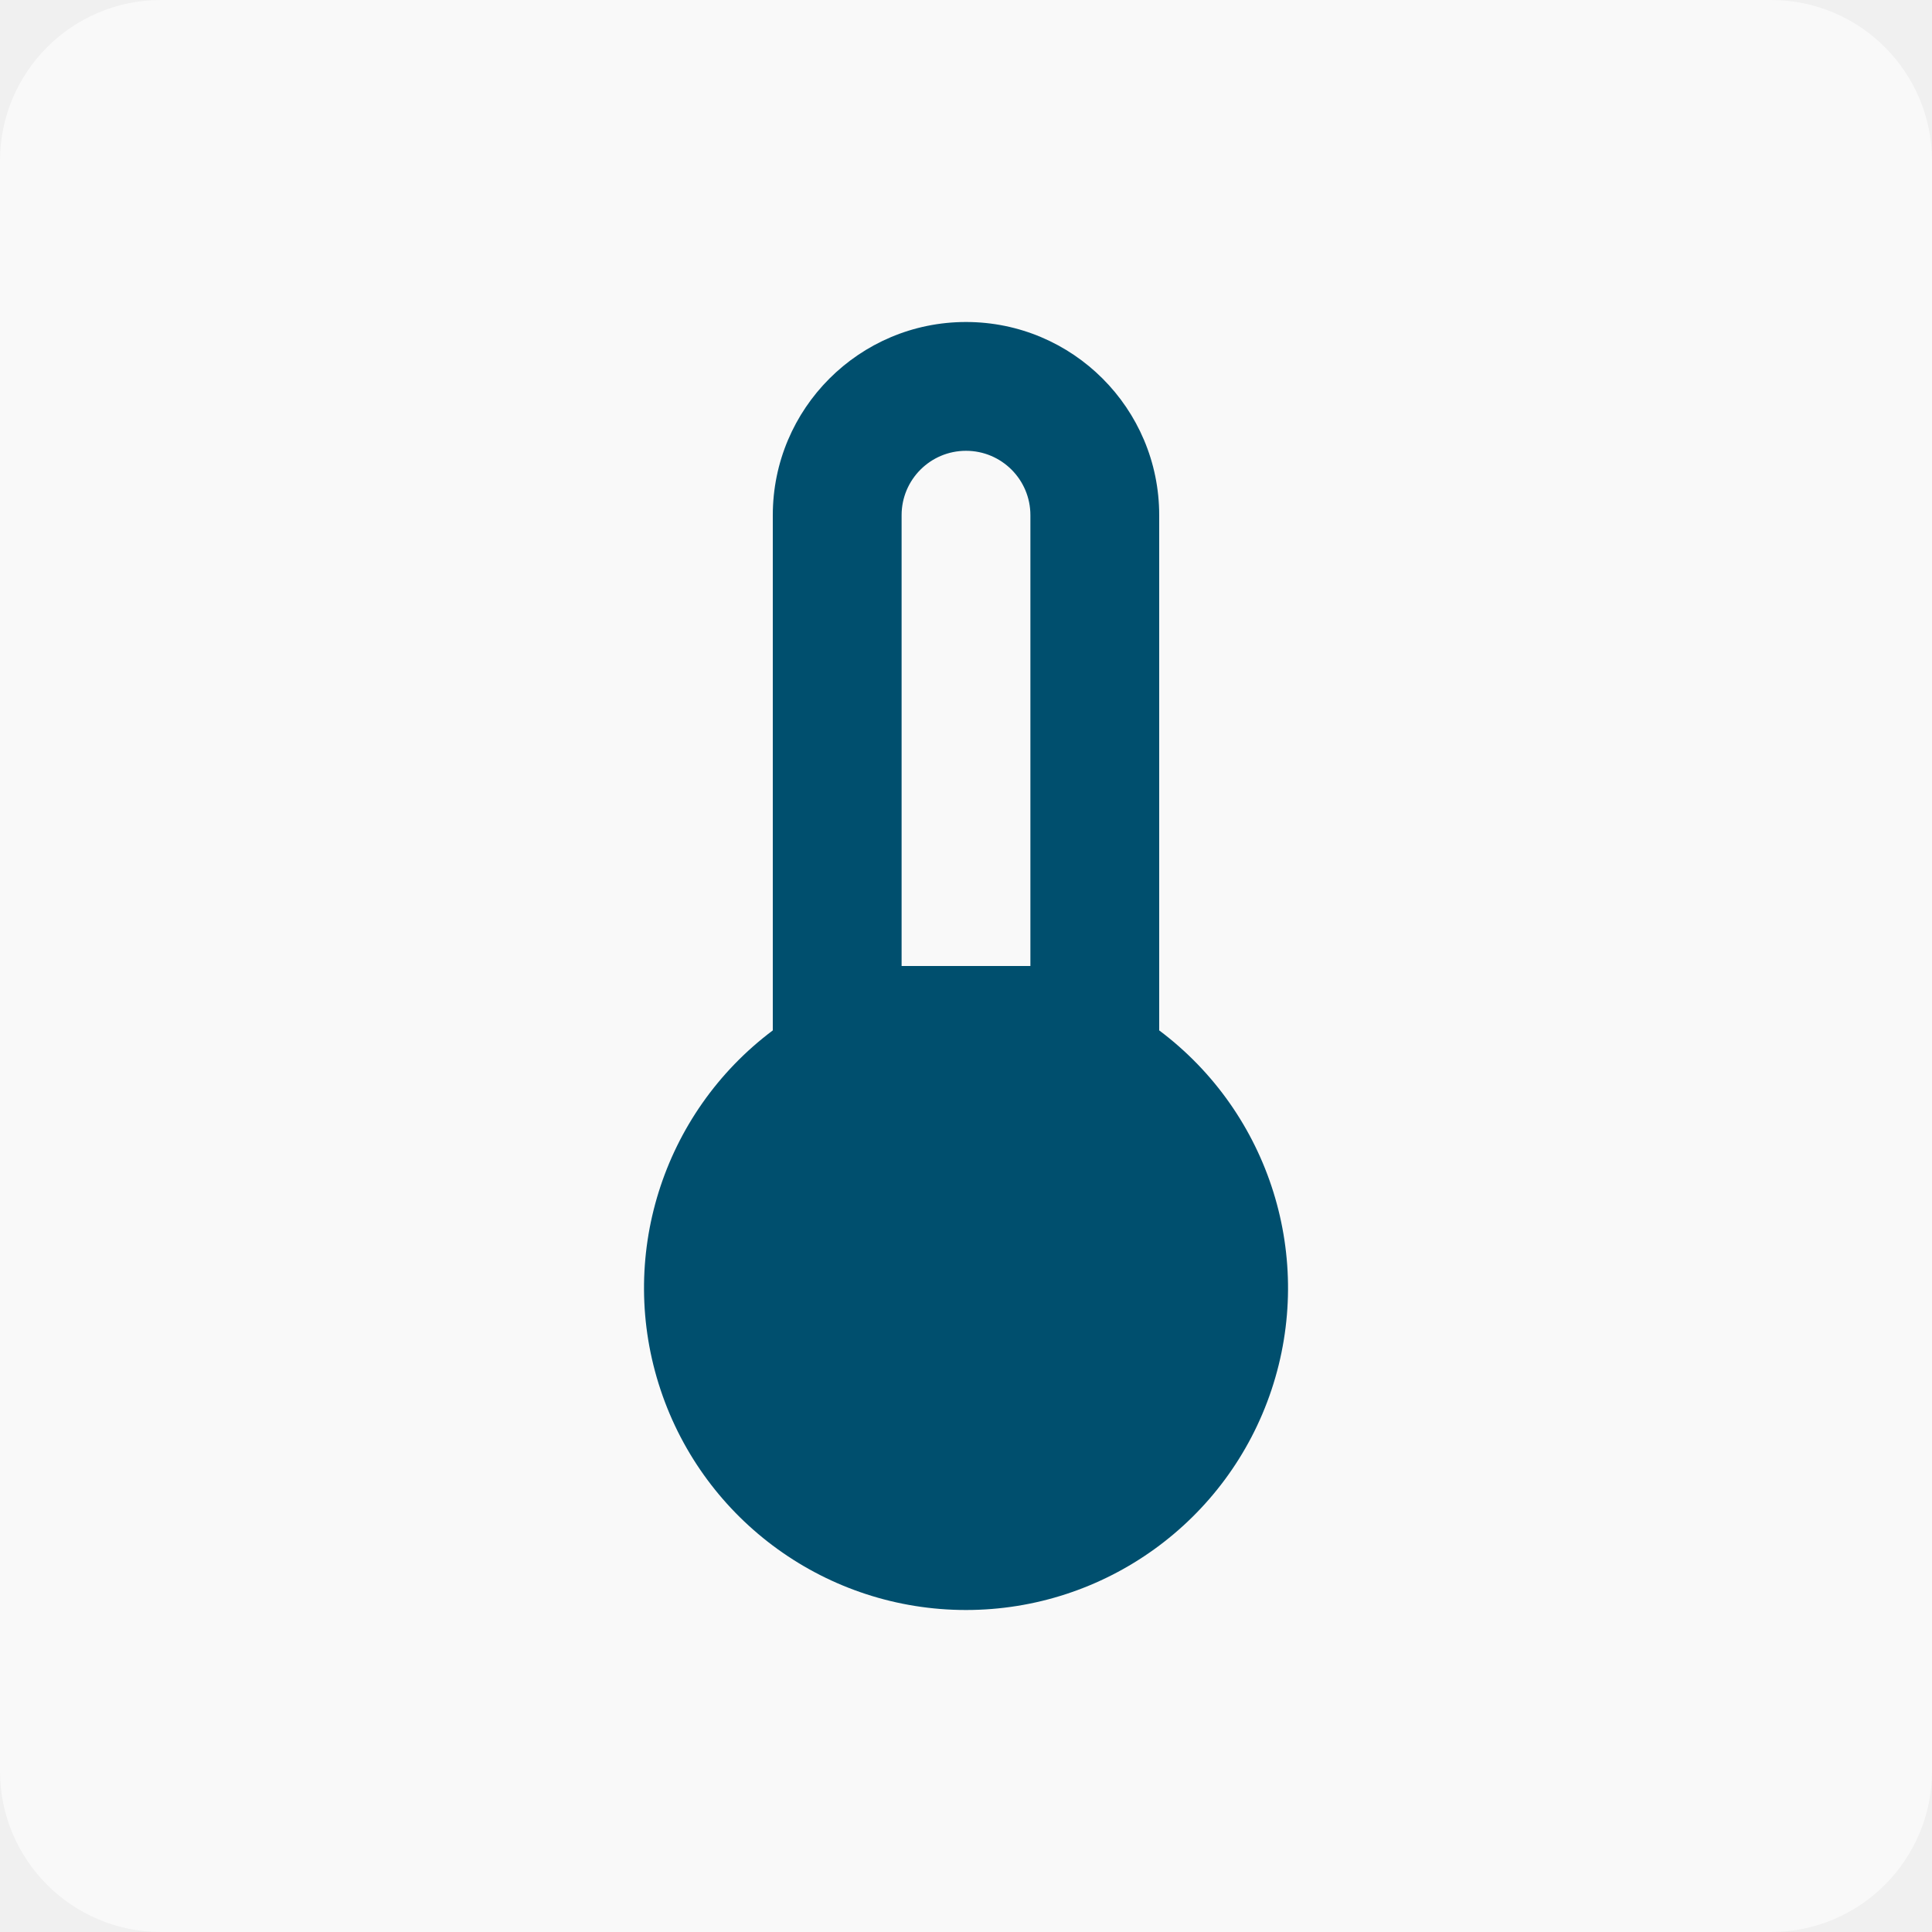
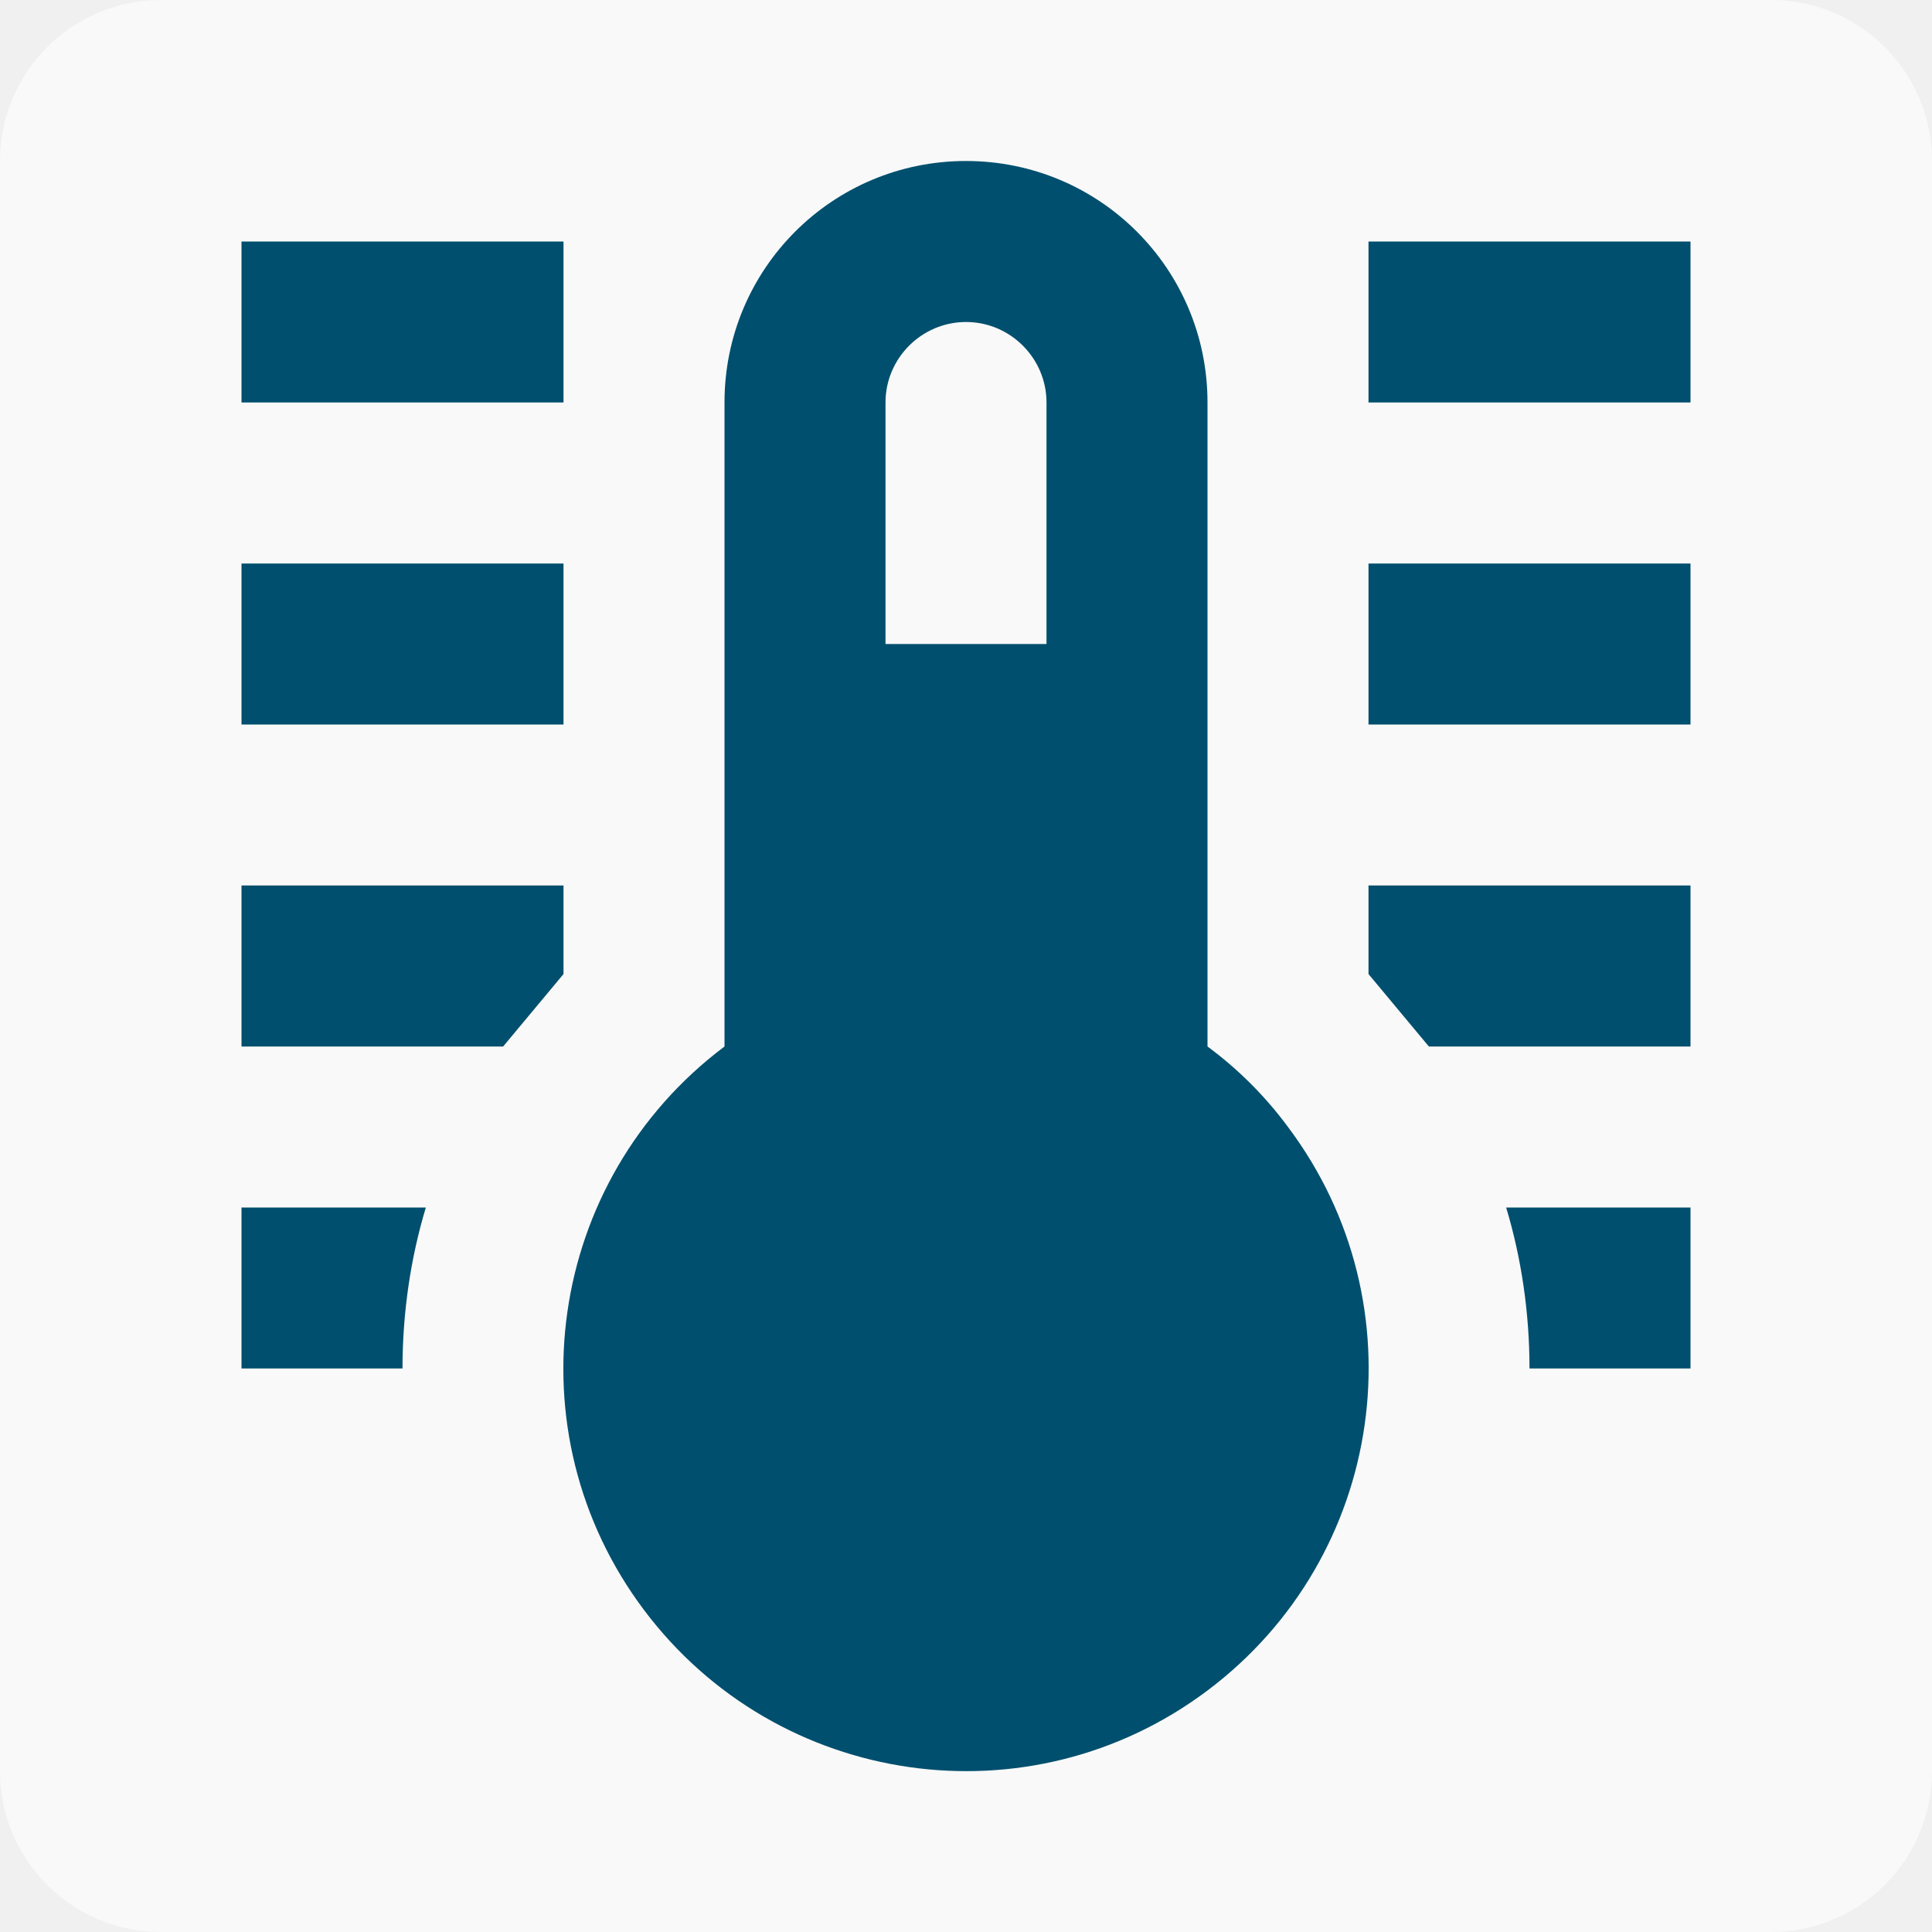
<svg xmlns="http://www.w3.org/2000/svg" width="24" height="24" viewBox="0 0 24 24" fill="none">
  <rect opacity="0.6" width="24" height="24" rx="2" fill="white" />
-   <path fill-rule="evenodd" clip-rule="evenodd" d="M14.4 6.4V12.8C15.778 13.833 16.339 15.632 15.795 17.265C15.251 18.898 13.722 20 12 20C10.278 20 8.75 18.898 8.206 17.265C7.661 15.632 8.223 13.833 9.6 12.8V6.4C9.6 5.075 10.675 4 12 4C13.326 4 14.4 5.075 14.4 6.4ZM12.8 6.4C12.8 5.958 12.442 5.6 12 5.6C11.558 5.6 11.2 5.958 11.2 6.4V12H12.8V6.4Z" fill="#004F6E" />
+   <path d="M17 3H21V5H17V3ZM17 7H21V9H17V7ZM17 11H21V13H17.75L17 12.1V11ZM21 15V17H19C19 16.31 18.9 15.63 18.71 15H21ZM7 3V5H3V3H7ZM7 7V9H3V7H7ZM7 11V12.1L6.25 13H3V11H7ZM3 15H5.29C5.1 15.63 5 16.31 5 17H3V15ZM15 13V5C15 3.34 13.66 2 12 2C10.34 2 9 3.34 9 5V13C6.79 14.66 6.34 17.79 8 20C9.66 22.21 12.79 22.66 15 21C17.21 19.34 17.66 16.21 16 14C15.72 13.62 15.38 13.28 15 13ZM12 4C12.55 4 13 4.45 13 5V8H11V5C11 4.45 11.45 4 12 4Z" fill="#004F6E" />
</svg>
